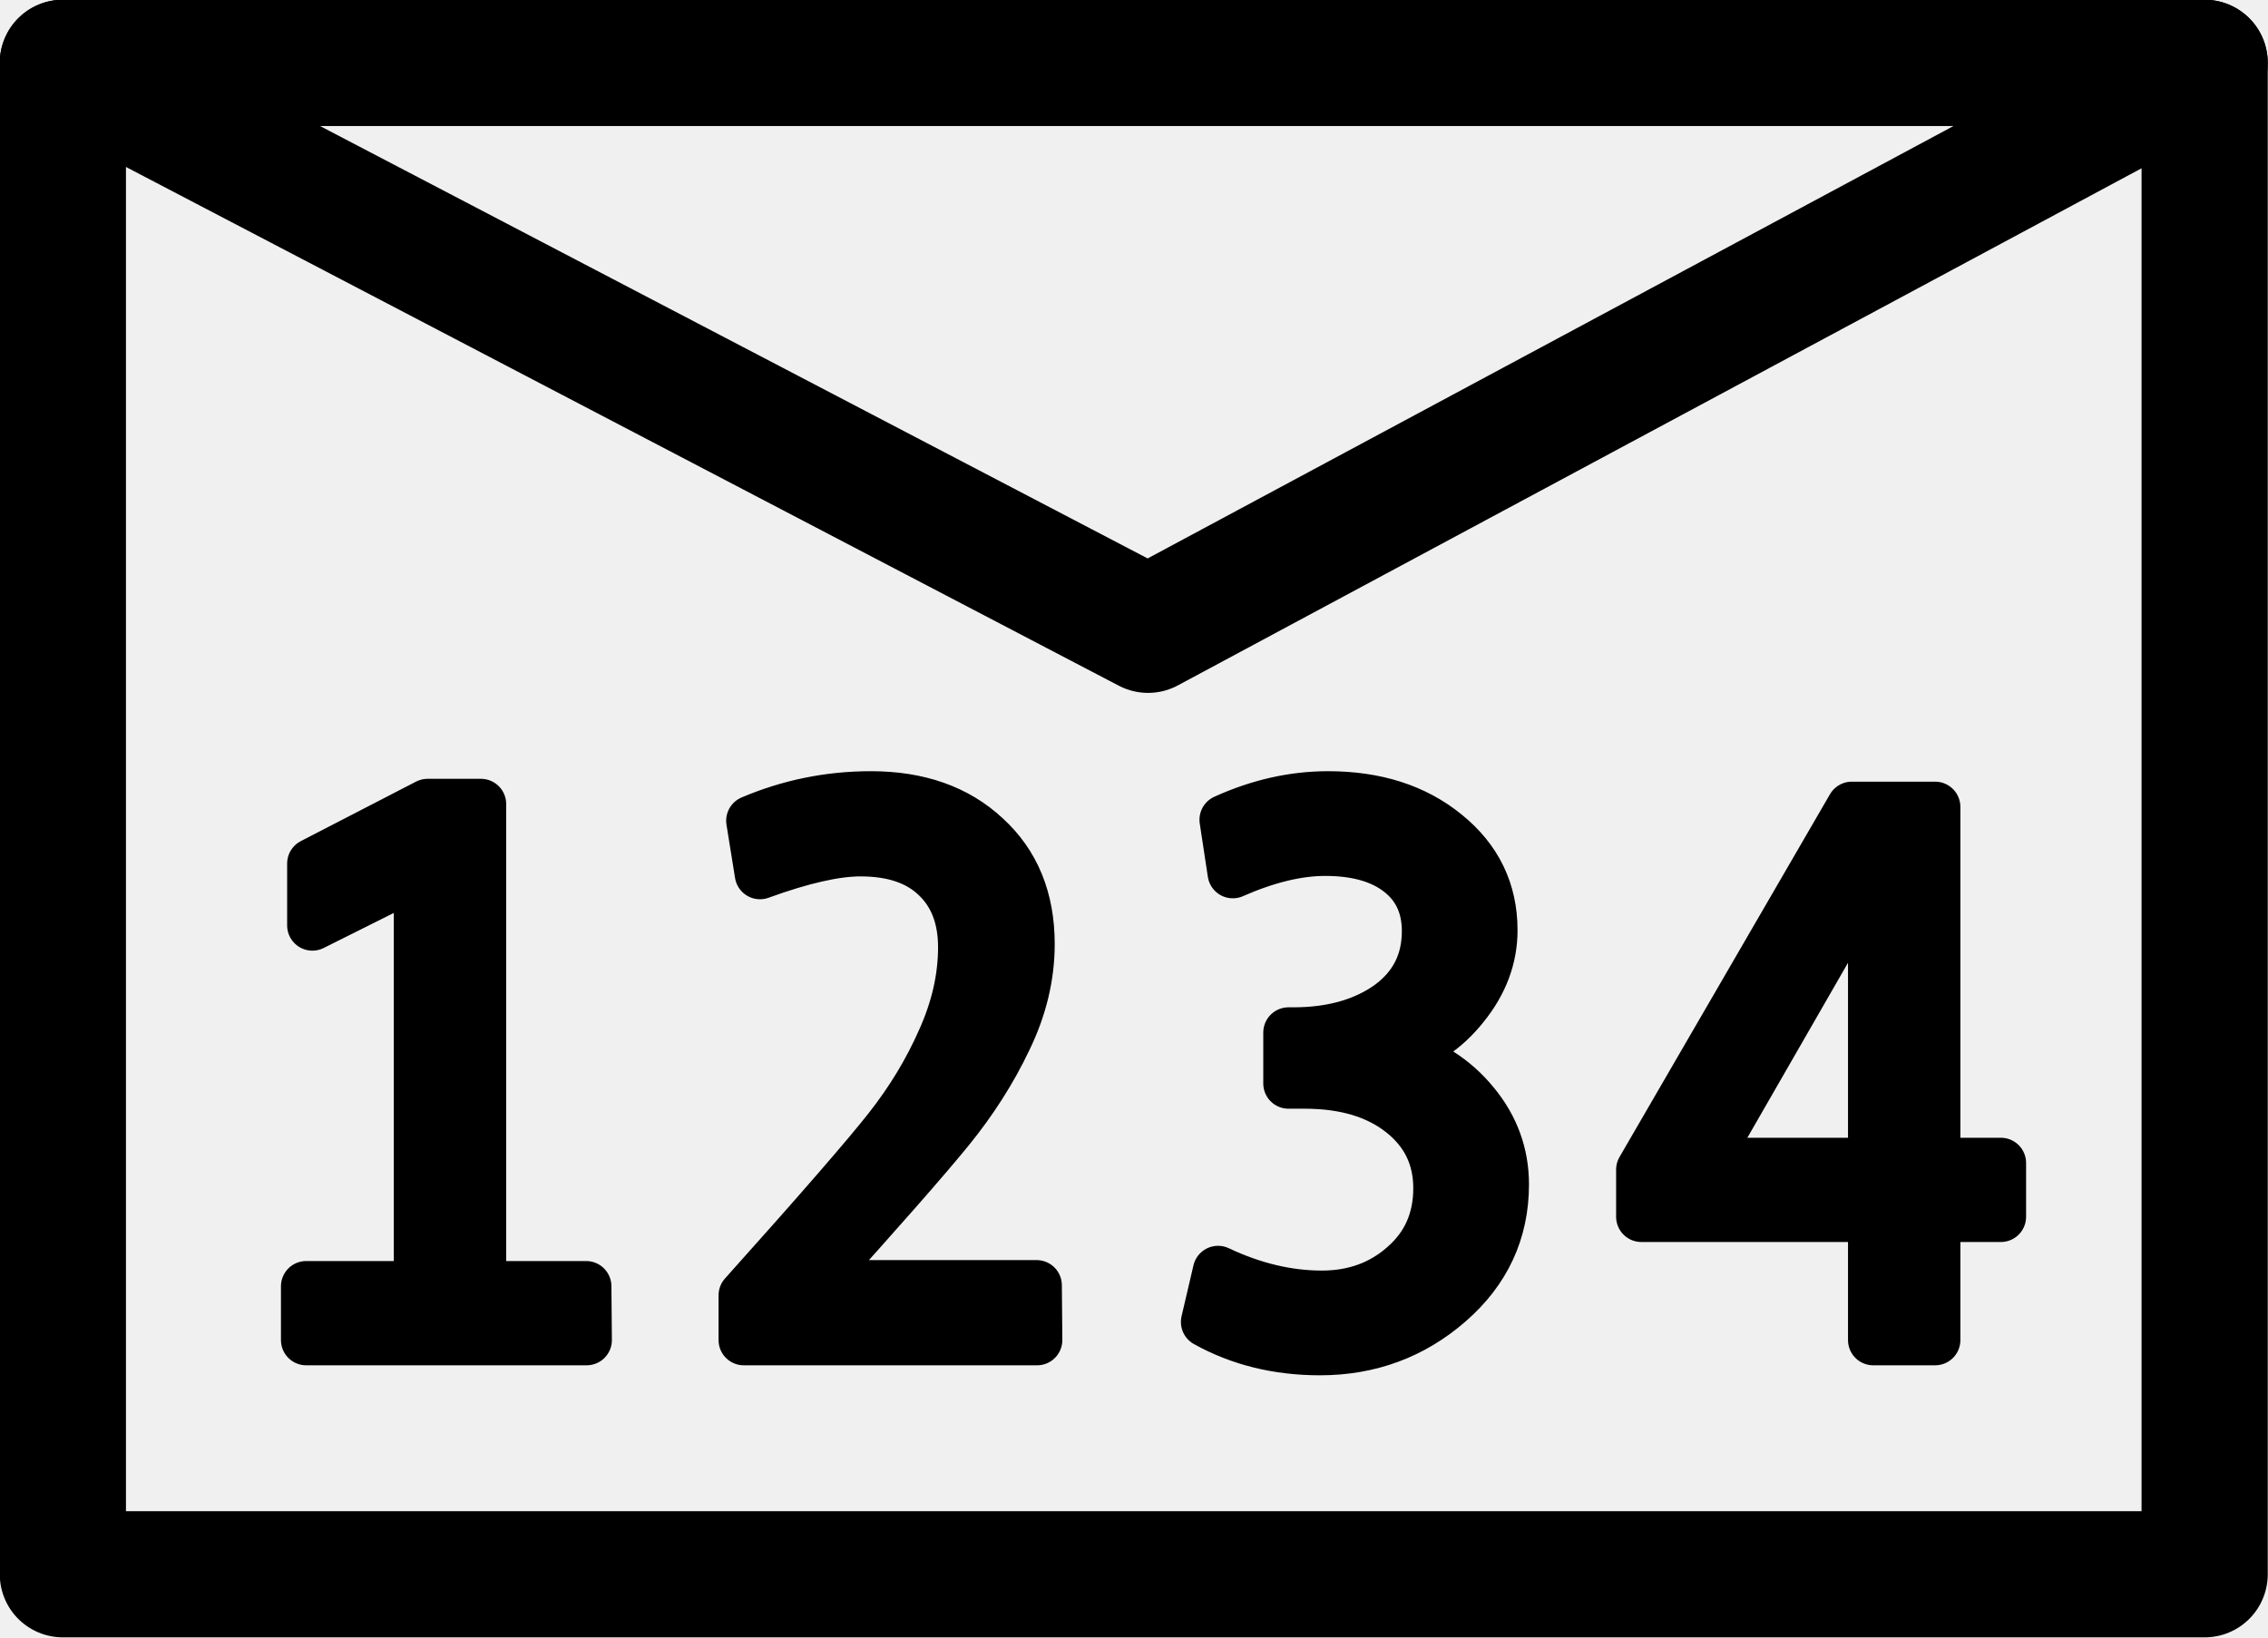
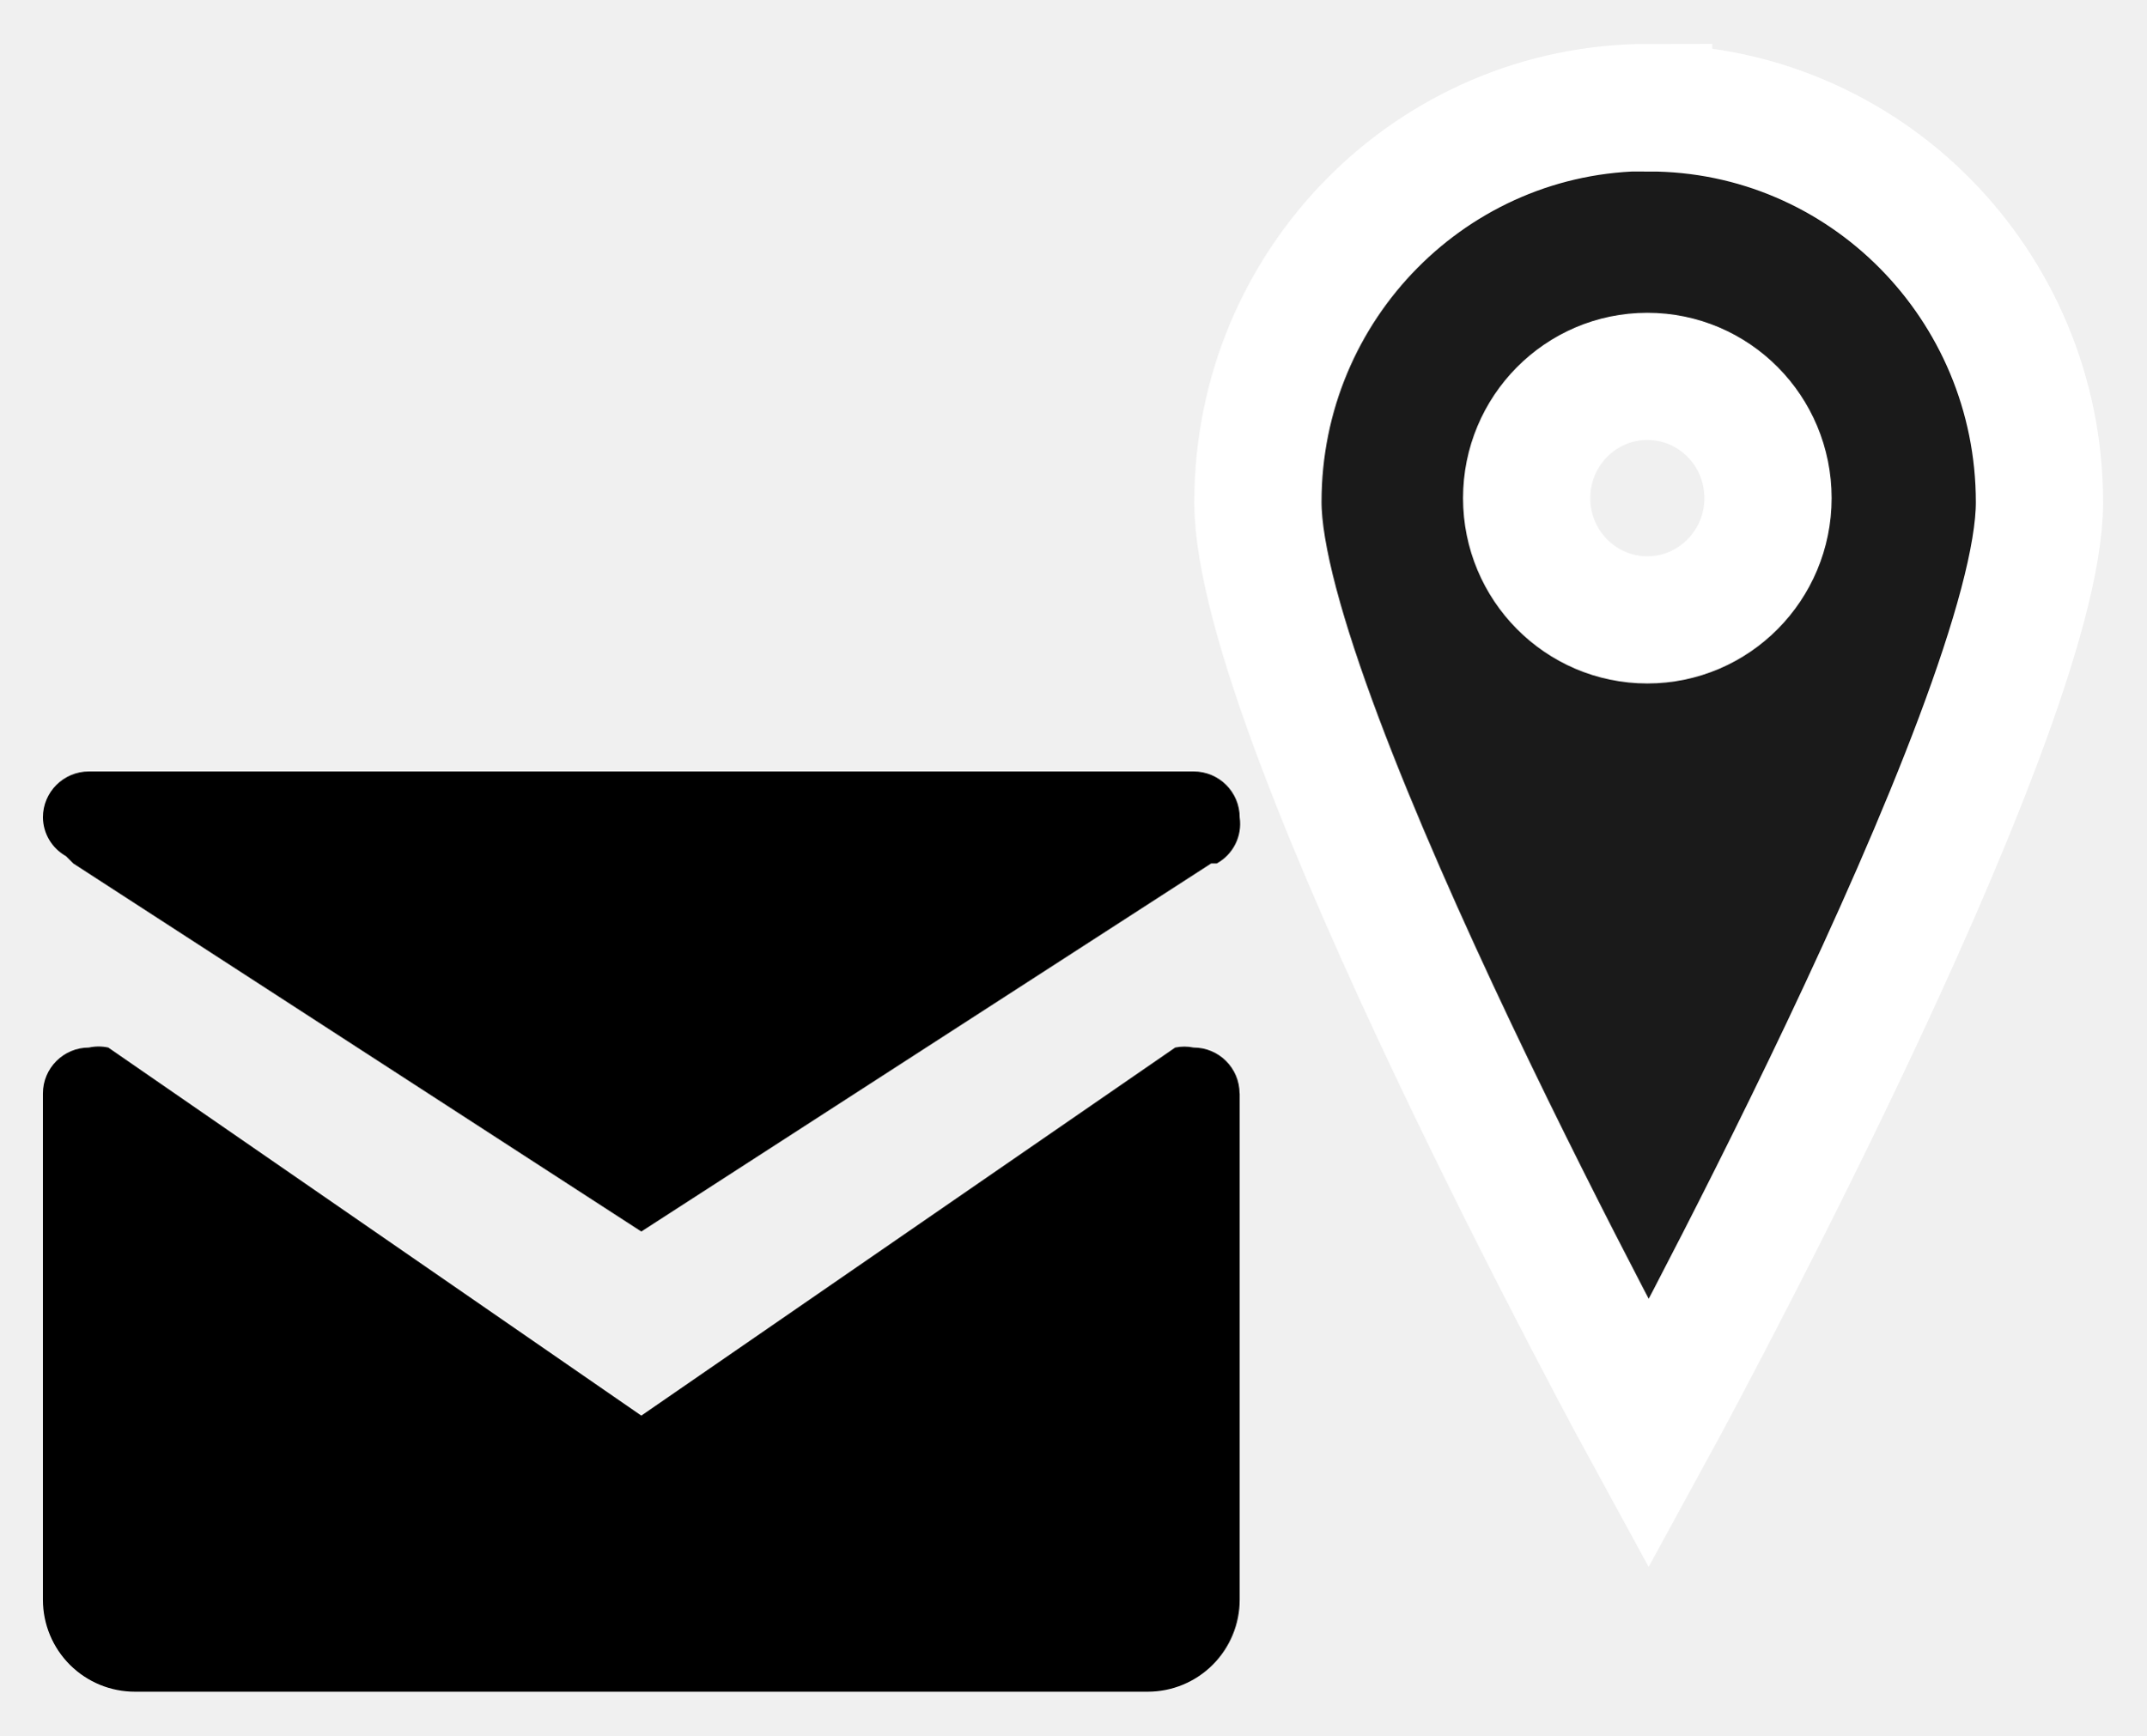
- <svg xmlns="http://www.w3.org/2000/svg" width="18" height="13" viewBox="0 0 4.763 3.44">
-   <defs>
-     <linearGradient id="a">
-       <stop offset="0" />
-       <stop offset="1" stop-opacity="0" />
-     </linearGradient>
-   </defs>
-   <g aria-label="Main" style="line-height:2.5ex;-inkscape-font-specification:&quot;Noto Sans, Normal&quot;" font-size="1.852" font-family="Noto Sans" letter-spacing="0" word-spacing="0" stroke="#000" stroke-width=".079" stroke-linecap="round" stroke-linejoin="round">
-     <path fill="none" stroke-width=".265" stroke-linecap="butt" paint-order="stroke markers fill" d="M4.63 3.307H.132V.132h4.498z" />
-     <path d="M.132.132 2.411 1.323 4.63.132Z" fill="none" stroke-width=".265" stroke-linecap="butt" />
-     <g aria-label="1234" style="line-height:125%;-inkscape-font-specification:&quot;Andale Mono, Normal&quot;" font-size="1.625" font-family="Andale Mono" stroke-width=".106">
-       <path d="M1.232 2.815H.643v-.113H.88v-.87l-.224.112v-.13l.242-.125h.112v1.013h.221ZM2.178 2.815h-.616v-.094q.234-.261.304-.35.07-.089.113-.187.044-.098.044-.194 0-.094-.057-.148-.056-.054-.159-.054-.079 0-.211.048l-.018-.112q.12-.051.251-.051.15 0 .241.085.092.084.092.225 0 .101-.048.2-.047.099-.121.19t-.287.327h.471ZM2.932 2.213q.102.029.164.105.062.075.062.17 0 .148-.115.248-.115.1-.271.1-.133 0-.239-.059l.025-.107q.11.052.218.052.102 0 .173-.063.072-.063.072-.163 0-.098-.077-.159-.077-.061-.204-.061h-.034v-.107h.01q.122 0 .202-.057.079-.058.079-.156 0-.079-.057-.124-.057-.045-.157-.045-.087 0-.194.047l-.017-.112q.108-.049.217-.049.15 0 .247.079.098.079.098.202 0 .086-.06.16-.059.074-.142.093ZM4.202 2.556H4.064v.259h-.13v-.259h-.487v-.099l.442-.762H4.064v.748h.138Zm-.268-.113v-.619l-.356.619Z" />
-     </g>
-   </g>
+ <svg xmlns="http://www.w3.org/2000/svg" width="17.305" height="14" version="1.1" id="svg1">
+   <defs id="defs1" />
+   <path d="m 9.996,8.821 v 4.082 A 0.742,0.742 0 0 1 9.254,13.646 H 1.089 A 0.742,0.742 0 0 1 0.346,12.904 V 8.821 a 0.371,0.371 0 0 1 0.371,-0.371 0.363,0.363 0 0 1 0.156,0 L 5.171,11.419 9.476,8.45 a 0.362,0.362 0 0 1 0.148,0 0.371,0.371 0 0 1 0.371,0.371 z m -9.464,-1.915 0.059,0.059 4.58,2.969 4.595,-2.969 h 0.045 A 0.364,0.364 0 0 0 9.996,6.594 0.371,0.371 0 0 0 9.625,6.223 H 0.717 A 0.371,0.371 0 0 0 0.346,6.594 0.364,0.364 0 0 0 0.532,6.906 Z" overflow="visible" id="path1" style="stroke-width:0.675" />
+   <path d="m 13.294,0.867 c -1.74,0 -3.151,1.425 -3.151,3.182 0,1.757 3.151,7.521 3.151,7.521 0,0 3.151,-5.761 3.151,-7.518 0,-1.757 -1.412,-3.182 -3.151,-3.182 z m -0.011,4.133 c -0.538,0 -0.973,-0.441 -0.973,-0.982 0,-0.541 0.435,-0.982 0.973,-0.982 0.538,0 0.973,0.439 0.973,0.982 0,0.541 -0.435,0.982 -0.973,0.982 z" id="path1-0" style="fill:#1a1a1a;stroke:#ffffff;stroke-width:1.026;stroke-dasharray:none;stroke-opacity:1" />
</svg>
